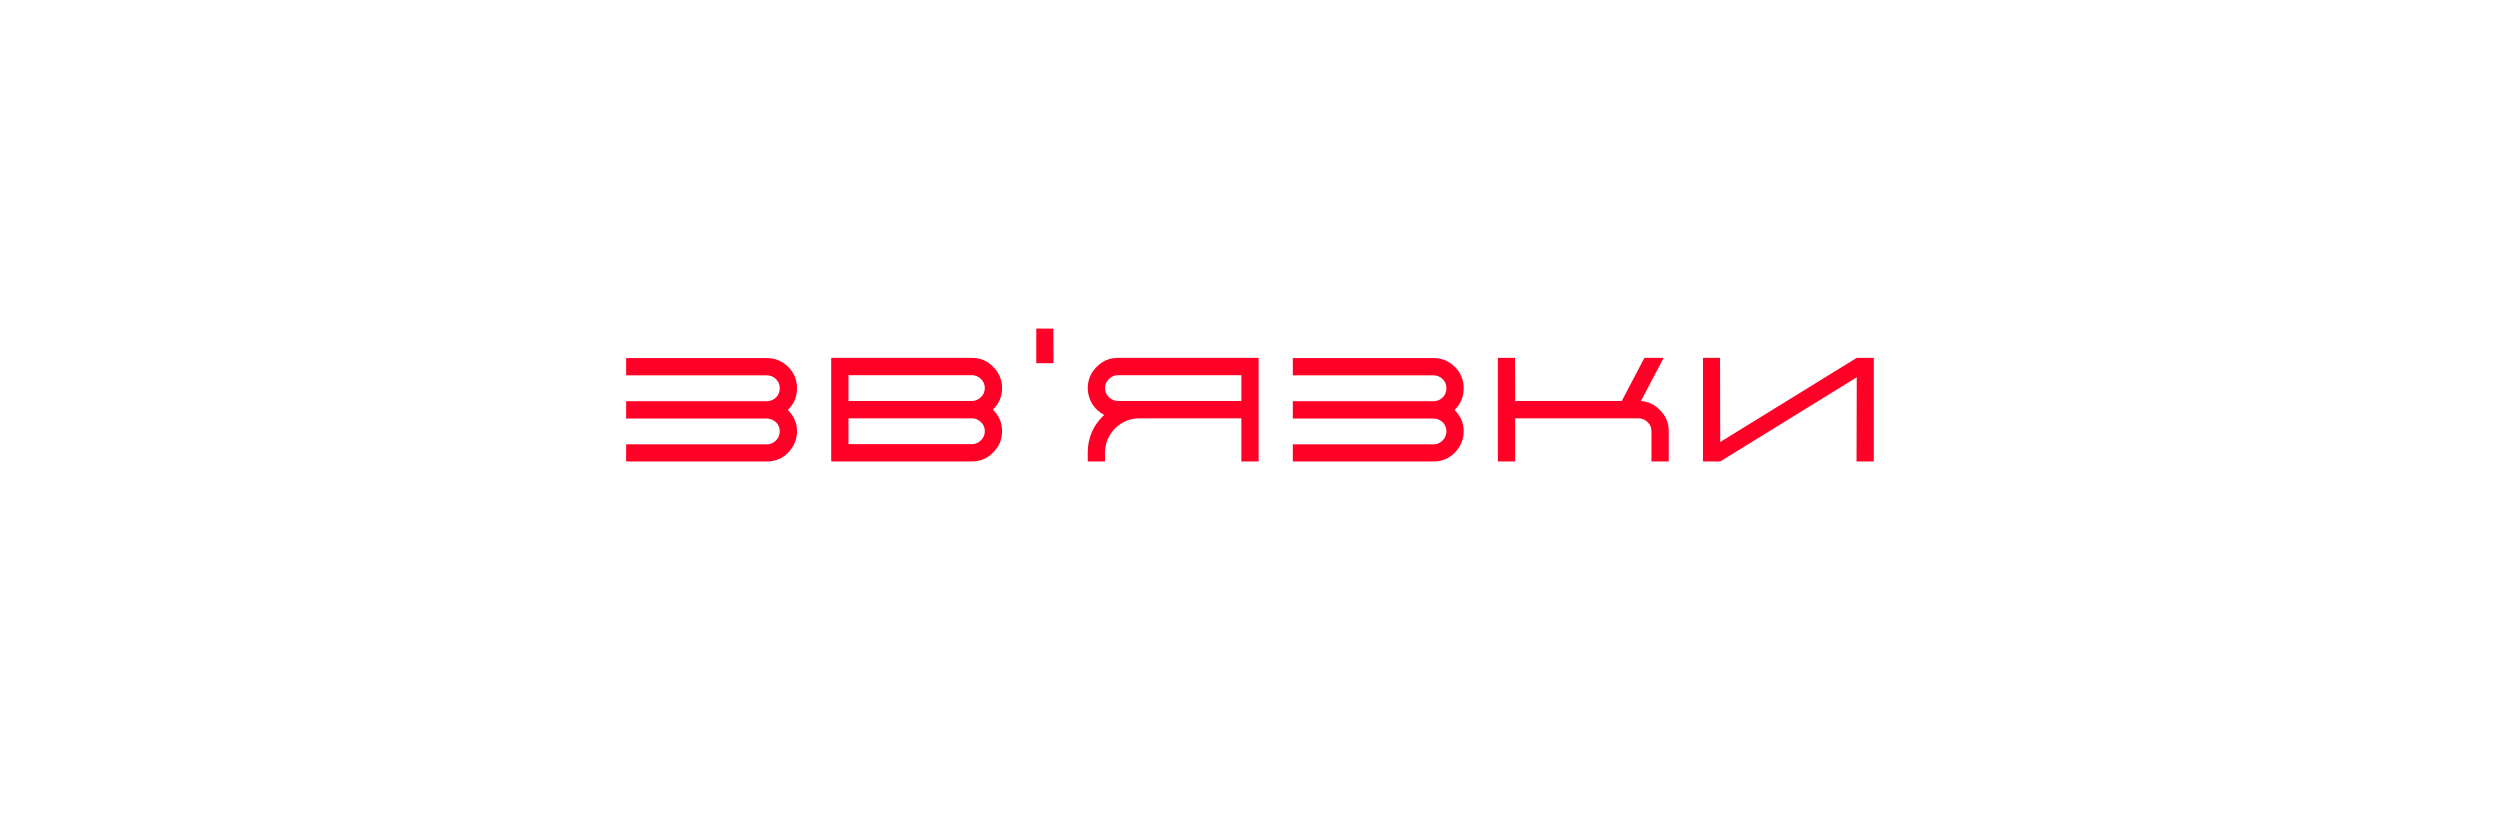
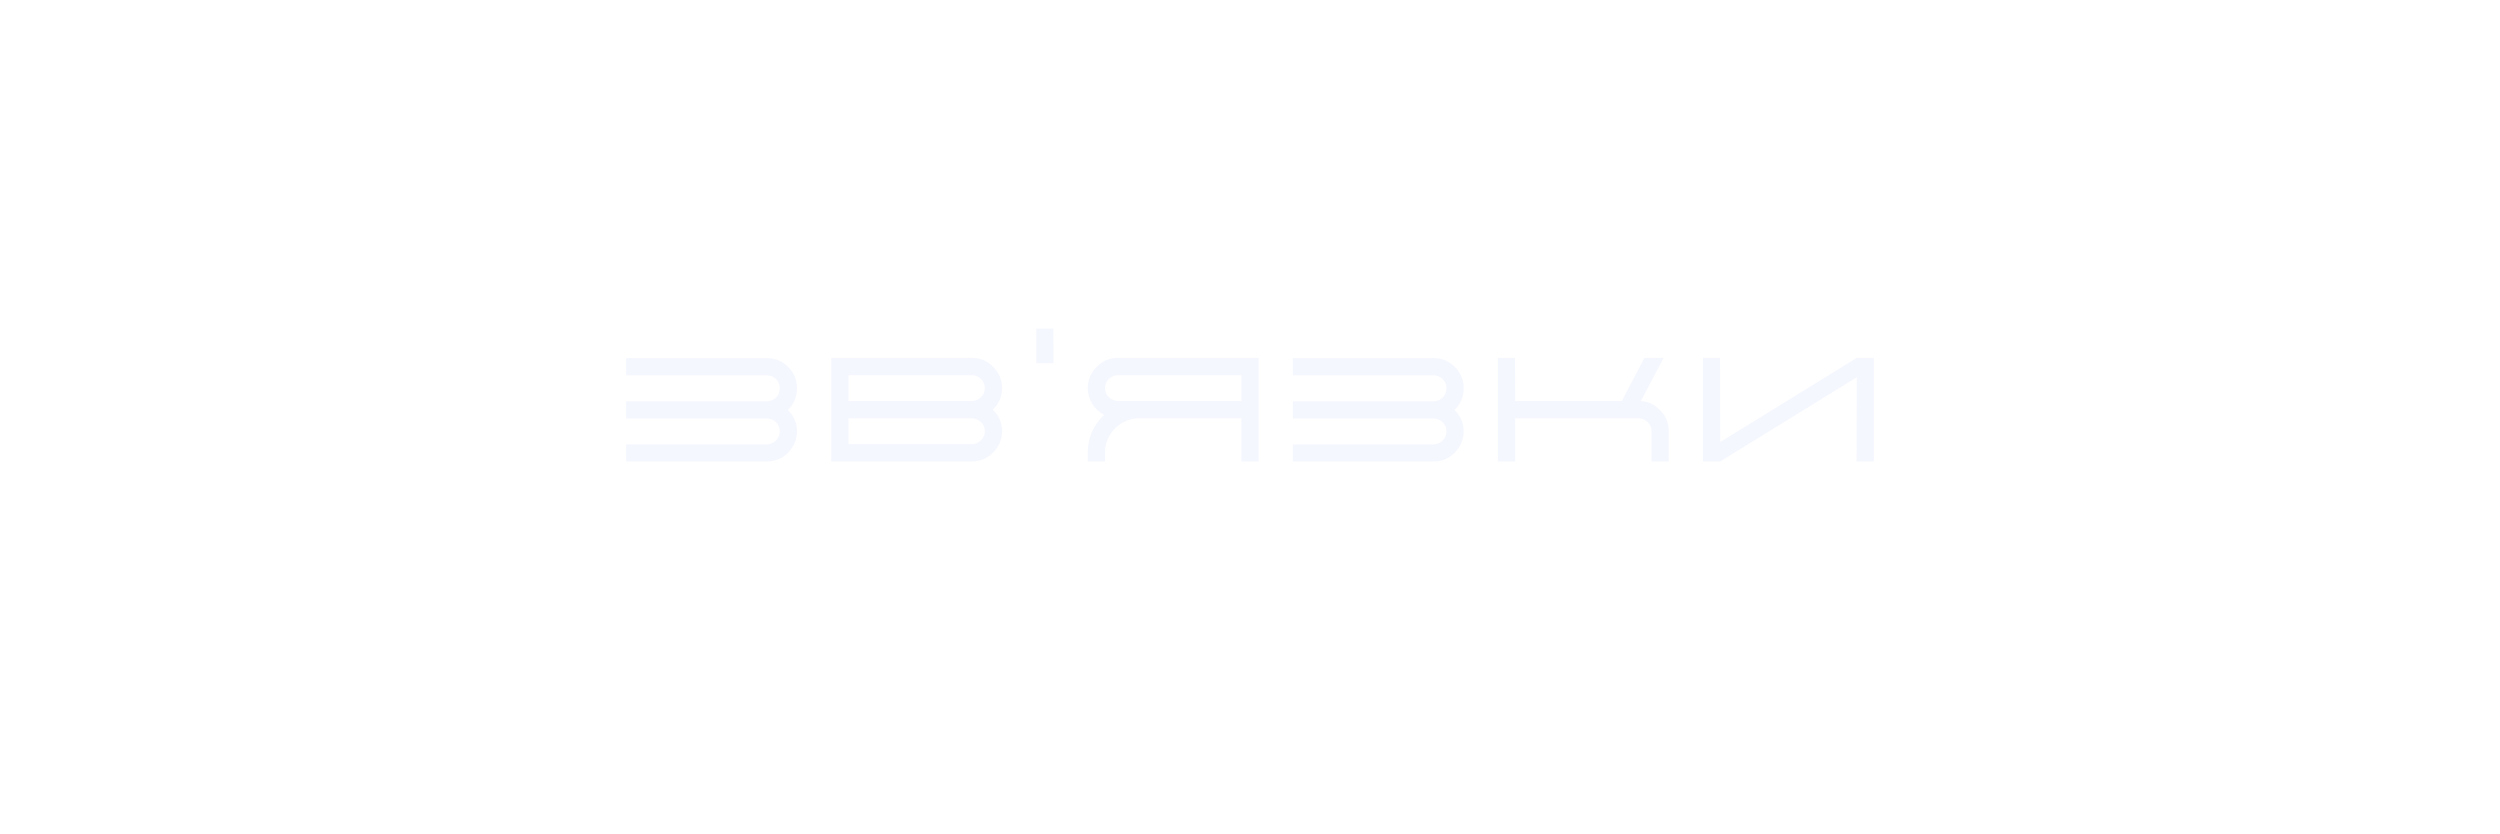
<svg xmlns="http://www.w3.org/2000/svg" width="1200" zoomAndPan="magnify" viewBox="0 0 900 300" height="400" preserveAspectRatio="xMidYMid meet" version="1.0">
  <defs>
    <g />
  </defs>
-   <g fill="#ff0026" fill-opacity="1">
+   <g fill="#f5f7ff" fill-opacity="1">
    <g transform="translate(219.2578, 166.1242)">
      <g>
        <path d="M 64.453 -18.453 C 66.598 -16.305 67.672 -13.77 67.672 -10.844 C 67.672 -7.969 66.598 -5.406 64.453 -3.156 C 62.398 -1.051 59.859 0 56.828 0 L 6.156 0 L 6.156 -6.156 L 56.75 -6.156 C 58.031 -6.156 59.133 -6.613 60.062 -7.531 C 60.988 -8.457 61.453 -9.562 61.453 -10.844 C 61.453 -12.125 60.988 -13.227 60.062 -14.156 C 59.094 -15.02 57.988 -15.453 56.75 -15.453 L 6.156 -15.453 L 6.156 -21.688 L 56.828 -21.688 C 58.109 -21.688 59.211 -22.148 60.141 -23.078 C 61.016 -23.941 61.453 -25.039 61.453 -26.375 C 61.453 -27.656 61.016 -28.734 60.141 -29.609 C 59.211 -30.535 58.109 -31 56.828 -31 L 6.156 -31 L 6.156 -37.219 L 56.828 -37.219 C 59.805 -37.219 62.375 -36.145 64.531 -34 C 66.625 -31.895 67.672 -29.352 67.672 -26.375 C 67.672 -23.352 66.625 -20.789 64.531 -18.688 L 64.375 -18.531 Z M 64.453 -18.453 " />
      </g>
    </g>
  </g>
-   <g fill="#ff0026" fill-opacity="1">
+   <g fill="#f5f7ff" fill-opacity="1">
    <g transform="translate(293.0803, 166.1242)">
      <g>
        <path d="M 64.453 -18.531 C 66.598 -16.477 67.672 -13.914 67.672 -10.844 C 67.672 -7.914 66.598 -5.379 64.453 -3.234 C 62.398 -1.078 59.832 0 56.75 0 L 6.156 0 L 6.156 -37.297 L 56.75 -37.297 C 59.832 -37.297 62.398 -36.219 64.453 -34.062 C 66.598 -31.914 67.672 -29.379 67.672 -26.453 C 67.672 -23.43 66.598 -20.867 64.453 -18.766 C 64.453 -18.711 64.438 -18.688 64.406 -18.688 C 64.383 -18.688 64.375 -18.688 64.375 -18.688 C 64.375 -18.633 64.383 -18.609 64.406 -18.609 C 64.438 -18.609 64.453 -18.582 64.453 -18.531 Z M 12.375 -31.062 L 12.375 -21.766 L 56.75 -21.766 C 58.031 -21.766 59.133 -22.227 60.062 -23.156 C 60.988 -24.02 61.453 -25.117 61.453 -26.453 C 61.453 -27.68 60.988 -28.758 60.062 -29.688 C 59.133 -30.602 58.031 -31.062 56.75 -31.062 Z M 60.062 -7.609 C 60.988 -8.535 61.453 -9.613 61.453 -10.844 C 61.453 -12.227 60.988 -13.332 60.062 -14.156 C 59.133 -15.07 58.031 -15.531 56.75 -15.531 L 12.375 -15.531 L 12.375 -6.234 L 56.75 -6.234 C 58.031 -6.234 59.133 -6.691 60.062 -7.609 Z M 60.062 -7.609 " />
      </g>
    </g>
  </g>
-   <g fill="#ff0026" fill-opacity="1">
+   <g fill="#f5f7ff" fill-opacity="1">
    <g transform="translate(366.9027, 166.1242)">
      <g>
        <path d="M 12.312 -47.828 L 12.375 -35.375 L 6.156 -35.375 L 6.156 -47.828 Z M 12.312 -47.828 " />
      </g>
    </g>
  </g>
-   <g fill="#ff0026" fill-opacity="1">
+   <g fill="#f5f7ff" fill-opacity="1">
    <g transform="translate(385.4352, 166.1242)">
      <g>
        <path d="M 7.766 -20.688 C 6.691 -22.477 6.156 -24.398 6.156 -26.453 C 6.156 -29.379 7.227 -31.914 9.375 -34.062 C 11.477 -36.219 14.047 -37.297 17.078 -37.297 L 67.672 -37.297 L 67.672 0 L 61.453 0 L 61.453 -15.531 L 24.766 -15.531 C 21.43 -15.531 18.508 -14.328 16 -11.922 C 13.582 -9.41 12.375 -6.488 12.375 -3.156 L 12.375 0 L 6.156 0 L 6.156 -3.156 C 6.156 -8.539 8.129 -13.078 12.078 -16.766 C 10.273 -17.691 8.836 -19 7.766 -20.688 Z M 13.766 -23.156 C 14.691 -22.227 15.797 -21.766 17.078 -21.766 L 61.453 -21.766 L 61.453 -31.062 L 17.078 -31.062 C 15.797 -31.062 14.691 -30.602 13.766 -29.688 C 12.836 -28.758 12.375 -27.68 12.375 -26.453 C 12.375 -25.117 12.836 -24.02 13.766 -23.156 Z M 13.766 -23.156 " />
      </g>
    </g>
  </g>
-   <g fill="#ff0026" fill-opacity="1">
+   <g fill="#f5f7ff" fill-opacity="1">
    <g transform="translate(459.2577, 166.1242)">
      <g>
        <path d="M 64.453 -18.453 C 66.598 -16.305 67.672 -13.77 67.672 -10.844 C 67.672 -7.969 66.598 -5.406 64.453 -3.156 C 62.398 -1.051 59.859 0 56.828 0 L 6.156 0 L 6.156 -6.156 L 56.75 -6.156 C 58.031 -6.156 59.133 -6.613 60.062 -7.531 C 60.988 -8.457 61.453 -9.562 61.453 -10.844 C 61.453 -12.125 60.988 -13.227 60.062 -14.156 C 59.094 -15.02 57.988 -15.453 56.75 -15.453 L 6.156 -15.453 L 6.156 -21.688 L 56.828 -21.688 C 58.109 -21.688 59.211 -22.148 60.141 -23.078 C 61.016 -23.941 61.453 -25.039 61.453 -26.375 C 61.453 -27.656 61.016 -28.734 60.141 -29.609 C 59.211 -30.535 58.109 -31 56.828 -31 L 6.156 -31 L 6.156 -37.219 L 56.828 -37.219 C 59.805 -37.219 62.375 -36.145 64.531 -34 C 66.625 -31.895 67.672 -29.352 67.672 -26.375 C 67.672 -23.352 66.625 -20.789 64.531 -18.688 L 64.375 -18.531 Z M 64.453 -18.453 " />
      </g>
    </g>
  </g>
-   <g fill="#ff0026" fill-opacity="1">
+   <g fill="#f5f7ff" fill-opacity="1">
    <g transform="translate(533.0801, 166.1242)">
      <g>
        <path d="M 64.453 -18.531 C 66.598 -16.477 67.672 -13.914 67.672 -10.844 L 67.672 0 L 61.453 0 L 61.453 -10.844 C 61.453 -12.227 60.988 -13.332 60.062 -14.156 C 59.133 -15.07 58.031 -15.531 56.75 -15.531 L 12.375 -15.531 L 12.375 0 L 6.156 0 L 6.156 -37.297 L 12.312 -37.297 L 12.375 -26.453 L 12.375 -21.766 L 50.766 -21.766 L 58.906 -37.297 L 65.828 -37.297 L 57.672 -21.766 C 60.336 -21.555 62.598 -20.477 64.453 -18.531 Z M 64.453 -18.531 " />
      </g>
    </g>
  </g>
-   <g fill="#ff0026" fill-opacity="1">
+   <g fill="#f5f7ff" fill-opacity="1">
    <g transform="translate(606.9026, 166.1242)">
      <g>
        <path d="M 61.531 -37.297 L 67.672 -37.297 L 67.672 0 L 61.453 0 L 61.531 -30.297 L 12.375 0 L 6.156 0 L 6.156 -37.297 L 12.312 -37.297 L 12.375 -7 Z M 61.531 -37.297 " />
      </g>
    </g>
  </g>
</svg>
